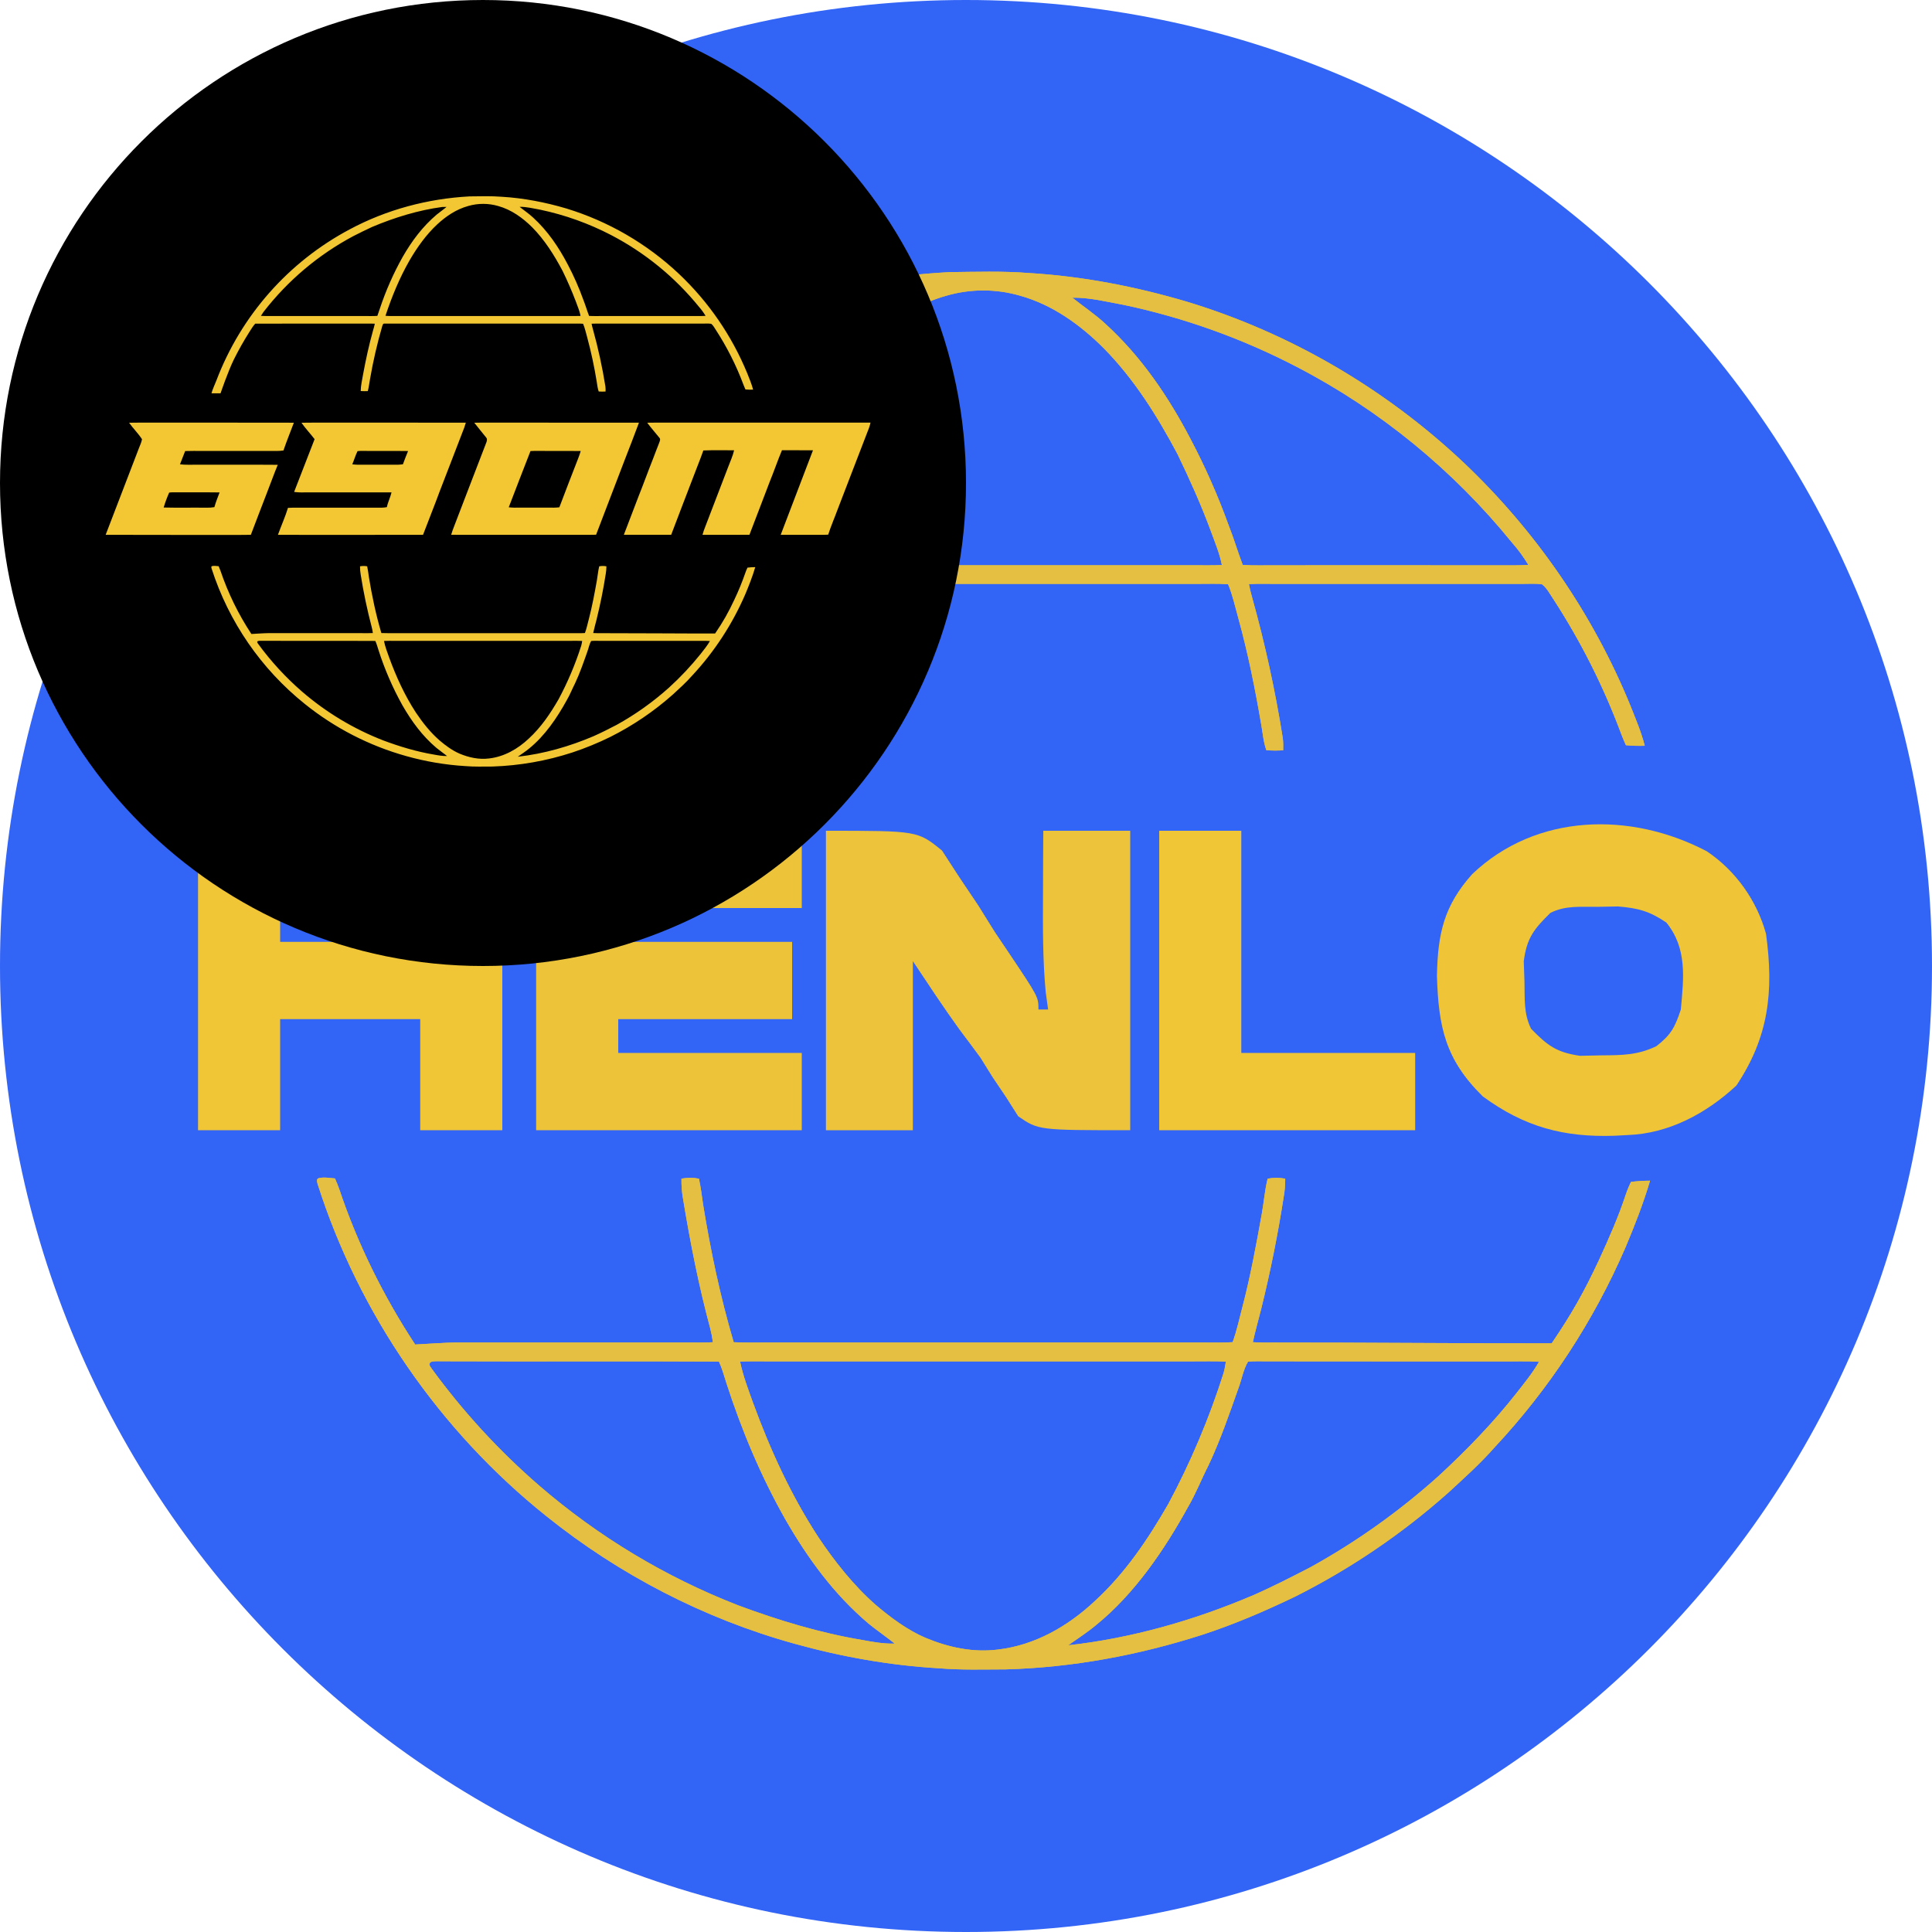
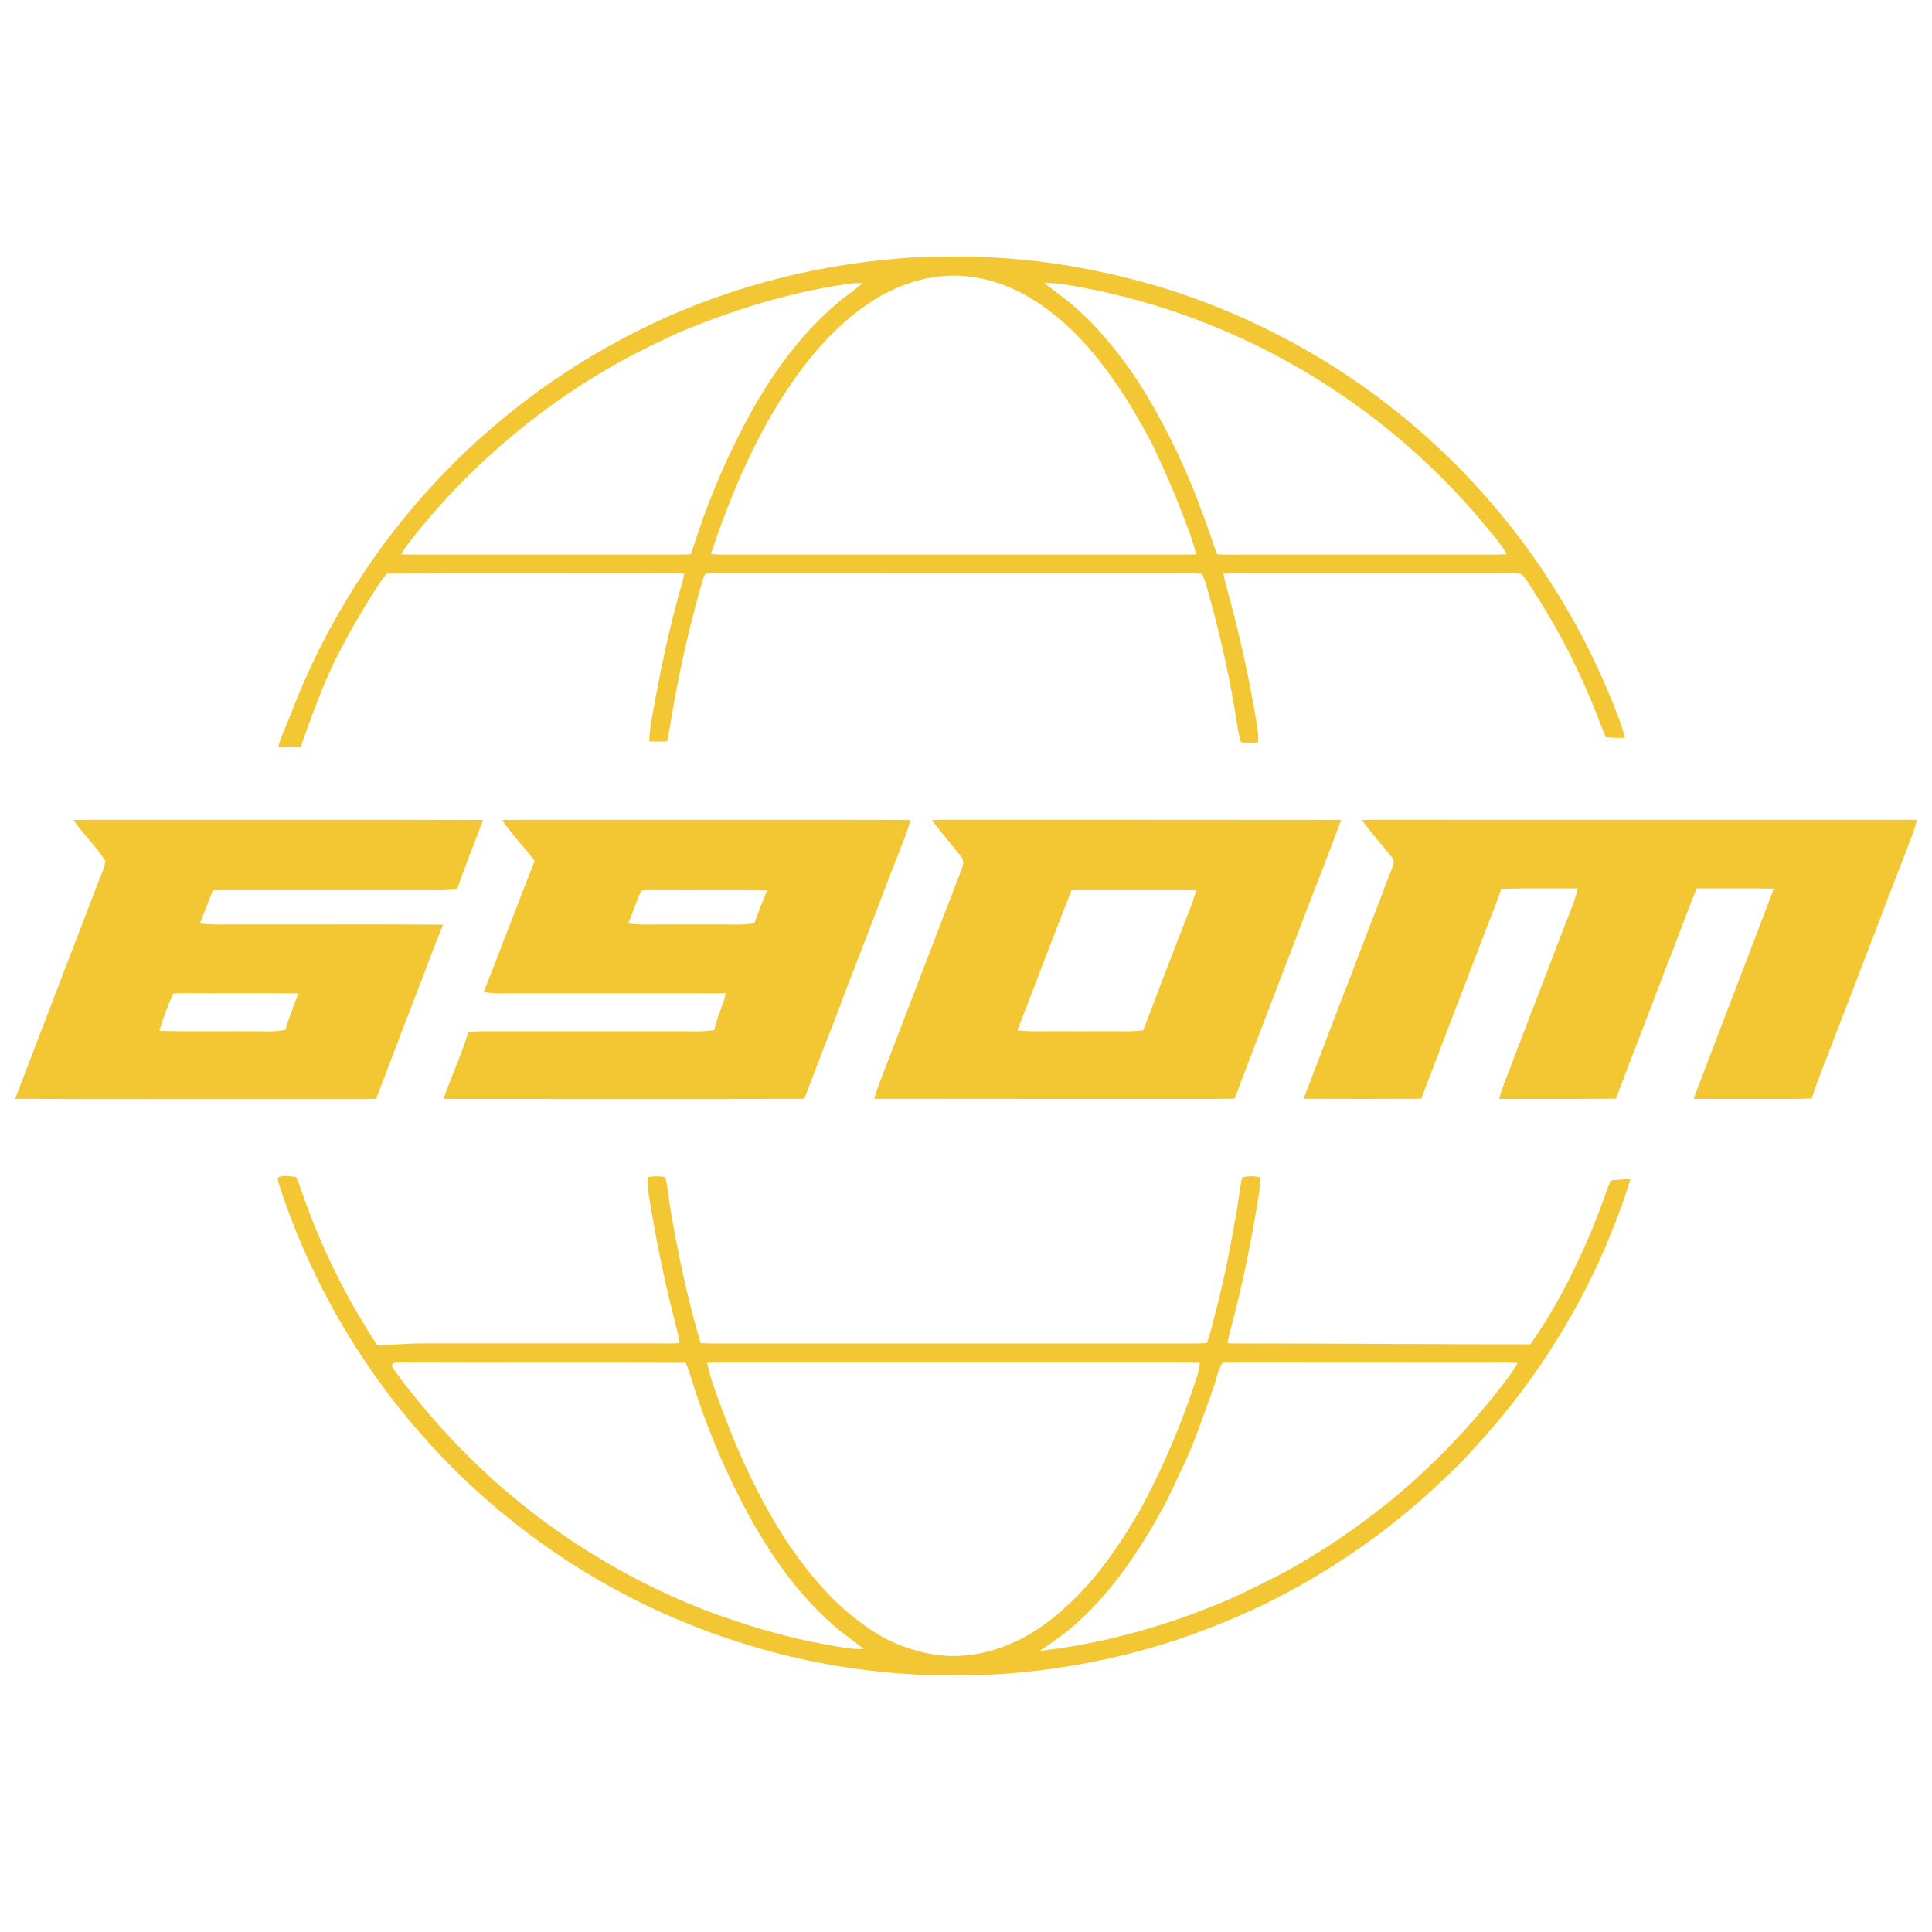
<svg xmlns="http://www.w3.org/2000/svg" viewBox="0 0 128 128">
-   <path fill="#3264F6" d="M64 128c35.346 0 64-28.654 64-64S99.346 0 64 0 0 28.654 0 64s28.654 64 64 64" />
-   <path fill="#E4BF42" d="M62.907 18.029c1.748-.019 3.516-.079 5.26.06 3.546.21 7.08.895 10.483 1.903 6.81 2.065 13.097 5.74 18.279 10.616 4.777 4.512 8.601 10.053 11.088 16.138.345.87.724 1.758.953 2.663a9.5 9.5 0 0 1-1.249-.037c-.111-.248-.22-.497-.314-.752a45.5 45.5 0 0 0-4.498-8.934c-.221-.325-.427-.733-.743-.972-.465-.071-.953-.023-1.423-.031l-16.176.001c-.608.001-1.215-.019-1.824.014q.09.454.218.903a83 83 0 0 1 2.026 9.295c.037.272.034.542.027.813-.373.025-.74.022-1.114-.005-.189-.525-.23-1.061-.325-1.606-.41-2.423-.89-4.817-1.545-7.188-.21-.748-.365-1.484-.666-2.202-.677-.054-1.341-.02-2.023-.025l-30.234-.002c-.253-.016-.284.234-.355.416-.8 2.827-1.5 5.678-1.979 8.579-.12.66-.193 1.319-.364 1.968a10 10 0 0 1-1.152-.01c.012-.932.232-1.782.382-2.696.444-2.382.956-4.777 1.612-7.11.112-.374.217-.748.298-1.13-.808-.039-1.62-.007-2.428-.015-5.66.006-11.334-.014-16.992.008-.386.422-.657.9-.967 1.377a48 48 0 0 0-2.469 4.377C23.71 46.426 22.5 50 22.5 50h-1.472c.137-.579.593-1.54.802-2.095a46.5 46.5 0 0 1 12.332-18.01 45.8 45.8 0 0 1 9.3-6.51c5.99-3.21 12.667-4.988 19.445-5.356m-13.631 19.39q.34.027.683.033l29.133-.001c.621-.003 1.24.016 1.86-.015-.147-.775-.475-1.546-.745-2.29-.637-1.723-1.392-3.397-2.19-5.052-1.341-2.527-2.88-4.986-4.9-7.032-1.552-1.55-3.391-2.873-5.528-3.47a8.73 8.73 0 0 0-4.868-.006c-1.935.535-3.57 1.63-5.032 2.977-1.788 1.66-3.258 3.726-4.482 5.828-1.64 2.845-2.9 5.914-3.931 9.028m9.23-17.674c-3.887.518-7.762 1.712-11.373 3.231-1.037.487-2.072.98-3.09 1.508-5.652 3.02-10.653 7.218-14.565 12.295-.148.211-.285.429-.423.647.256.013.513.026.77.028l16.042-.001c.705-.005 1.393.026 2.095-.026q.217-.58.4-1.169a48.3 48.3 0 0 1 3.694-8.378c1.486-2.596 3.25-4.96 5.542-6.901.523-.427 1.085-.802 1.594-1.243q-.343-.005-.686.009m12.542-.022c.732.586 1.498 1.09 2.188 1.731 2.379 2.17 4.17 4.812 5.653 7.654a45 45 0 0 1 2.517 5.708c.344.861.598 1.751.93 2.615.742.048 1.487.015 2.232.022 5.102.004 10.204-.006 15.307.001.459.004.92.002 1.379-.028a9.7 9.7 0 0 0-1.079-1.476c-3.886-4.792-8.768-8.797-14.247-11.637a45 45 0 0 0-11.48-4.114c-1.109-.202-2.279-.498-3.4-.476M21.102 78.062c.337-.092.744-.016 1.09.013.106.24.208.48.291.727 1.217 3.629 2.925 7.077 5.023 10.276.648-.03 2.035-.132 2.682-.134h15.306c.58 0 1.159.016 1.737-.019q-.061-.465-.178-.92c-.761-2.818-1.325-5.699-1.8-8.578a7 7 0 0 1-.105-1.34c.4-.065.758-.076 1.159.003.12.56.193 1.126.272 1.694.502 3.093 1.143 6.133 2.03 9.141.788.039 1.573.016 2.36.02h28.745c.653-.004 1.3.025 1.951-.024.281-.765.448-1.581.659-2.37.527-2.027.904-4.08 1.274-6.141.14-.775.194-1.554.386-2.32a3.1 3.1 0 0 1 1.167 0c-.004.412-.029.82-.106 1.226a85 85 0 0 1-1.49 7.414c-.182.733-.394 1.455-.55 2.194.478.028.957.027 1.437.022 5.727-.006 12.633.063 18.359.054 1.31-1.924 2.143-3.395 3.128-5.504.648-1.411 1.288-2.857 1.776-4.333q.146-.442.353-.859.629-.077 1.262-.08c-.443 1.505-1.02 2.978-1.629 4.424a46.3 46.3 0 0 1-8.666 13.238c-.953 1.085-2.018 2.036-3.077 3.013a47 47 0 0 1-10.154 6.887c-2.006.965-4.064 1.849-6.182 2.536-4.2 1.345-8.55 2.153-12.964 2.279-1.474.002-2.964.052-4.435-.073-3.232-.186-6.454-.759-9.572-1.627-5.983-1.656-11.622-4.577-16.458-8.464C29.13 94.792 23.79 87.06 21.045 78.45c-.029-.127-.11-.321.057-.388m38.177 30.831c-.567-.453-1.167-.864-1.732-1.322-2.3-1.95-4.027-4.321-5.522-6.92-1.627-2.877-2.894-5.906-3.908-9.048-.15-.47-.278-.943-.485-1.395-6.058-.037-12.128.007-18.188-.02-.285.011-.608-.038-.883.04-.225.143-.05.299.046.458a46.4 46.4 0 0 0 7.108 7.732 45.3 45.3 0 0 0 13.197 7.942c2.652.987 5.425 1.828 8.218 2.294.714.132 1.419.259 2.149.239M49.033 90.21c.194.945.535 1.83.862 2.74 1.141 3.115 2.5 6.089 4.312 8.875 1.087 1.623 2.348 3.22 3.82 4.51.992.841 2.092 1.66 3.29 2.175 1.534.637 3.144.988 4.807.777 2.444-.287 4.626-1.54 6.399-3.201 2.03-1.865 3.507-4.064 4.875-6.436a51 51 0 0 0 3.663-8.67c.073-.252.114-.508.155-.767-.749-.045-1.496-.014-2.248-.02H50.845c-.605 0-1.208-.014-1.812.017m21.737 18.795c4.216-.468 8.384-1.662 12.28-3.327 1.283-.561 2.531-1.207 3.777-1.848a46 46 0 0 0 8.498-6.053c1.835-1.696 3.576-3.489 5.124-5.452.53-.678 1.091-1.362 1.514-2.103-.817-.055-1.643-.018-2.464-.025-5.185-.002-10.369.002-15.554-.006-.418.002-.842-.02-1.26.023-.317.523-.415 1.181-.633 1.751-.607 1.72-1.208 3.468-1.986 5.118-.466.908-.829 1.857-1.346 2.74-1.57 2.857-3.554 5.777-6.106 7.845-.585.489-1.223.896-1.844 1.337" />
-   <path fill="#E4BF42" d="M62.907 18.029c1.748-.019 3.516-.079 5.26.06 3.546.21 7.08.895 10.483 1.903 6.81 2.065 13.097 5.74 18.279 10.616 4.777 4.512 8.601 10.053 11.088 16.138.345.87.724 1.758.953 2.663a9.5 9.5 0 0 1-1.249-.037c-.111-.248-.22-.497-.314-.752a45.5 45.5 0 0 0-4.498-8.934c-.221-.325-.427-.733-.743-.972-.465-.071-.953-.023-1.423-.031l-16.176.001c-.608.001-1.215-.019-1.824.014q.09.454.218.903a83 83 0 0 1 2.026 9.295c.037.272.034.542.027.813-.373.025-.74.022-1.114-.005-.189-.525-.23-1.061-.325-1.606-.41-2.423-.89-4.817-1.545-7.188-.21-.748-.365-1.484-.666-2.202-.677-.054-1.341-.02-2.023-.025l-30.234-.002c-.253-.016-.284.234-.355.416-.8 2.827-1.5 5.678-1.979 8.579-.12.66-.193 1.319-.364 1.968a10 10 0 0 1-1.152-.01c.012-.932.232-1.782.382-2.696.444-2.382.956-4.777 1.612-7.11.112-.374.217-.748.298-1.13-.808-.039-1.62-.007-2.428-.015-5.66.006-11.334-.014-16.992.008-.386.422-.657.9-.967 1.377a48 48 0 0 0-2.469 4.377C23.71 46.426 22.5 50 22.5 50h-1.472c.137-.579.593-1.54.802-2.095a46.5 46.5 0 0 1 12.332-18.01 45.8 45.8 0 0 1 9.3-6.51c5.99-3.21 12.667-4.988 19.445-5.356m-13.631 19.39q.34.027.683.033l29.133-.001c.621-.003 1.24.016 1.86-.015-.147-.775-.475-1.546-.745-2.29-.637-1.723-1.392-3.397-2.19-5.052-1.341-2.527-2.88-4.986-4.9-7.032-1.552-1.55-3.391-2.873-5.528-3.47a8.73 8.73 0 0 0-4.868-.006c-1.935.535-3.57 1.63-5.032 2.977-1.788 1.66-3.258 3.726-4.482 5.828-1.64 2.845-2.9 5.914-3.931 9.028m9.23-17.674c-3.887.518-7.762 1.712-11.373 3.231-1.037.487-2.072.98-3.09 1.508-5.652 3.02-10.653 7.218-14.565 12.295-.148.211-.285.429-.423.647.256.013.513.026.77.028l16.042-.001c.705-.005 1.393.026 2.095-.026q.217-.58.4-1.169a48.3 48.3 0 0 1 3.694-8.378c1.486-2.596 3.25-4.96 5.542-6.901.523-.427 1.085-.802 1.594-1.243q-.343-.005-.686.009m12.542-.022c.732.586 1.498 1.09 2.188 1.731 2.379 2.17 4.17 4.812 5.653 7.654a45 45 0 0 1 2.517 5.708c.344.861.598 1.751.93 2.615.742.048 1.487.015 2.232.022 5.102.004 10.204-.006 15.307.001.459.004.92.002 1.379-.028a9.7 9.7 0 0 0-1.079-1.476c-3.886-4.792-8.768-8.797-14.247-11.637a45 45 0 0 0-11.48-4.114c-1.109-.202-2.279-.498-3.4-.476M21.102 78.062c.337-.092.744-.016 1.09.013.106.24.208.48.291.727 1.217 3.629 2.925 7.077 5.023 10.276.648-.03 2.035-.132 2.682-.134h15.306c.58 0 1.159.016 1.737-.019q-.061-.465-.178-.92c-.761-2.818-1.325-5.699-1.8-8.578a7 7 0 0 1-.105-1.34c.4-.065.758-.076 1.159.003.12.56.193 1.126.272 1.694.502 3.093 1.143 6.133 2.03 9.141.788.039 1.573.016 2.36.02h28.745c.653-.004 1.3.025 1.951-.024.281-.765.448-1.581.659-2.37.527-2.027.904-4.08 1.274-6.141.14-.775.194-1.554.386-2.32a3.1 3.1 0 0 1 1.167 0c-.004.412-.029.82-.106 1.226a85 85 0 0 1-1.49 7.414c-.182.733-.394 1.455-.55 2.194.478.028.957.027 1.437.022 5.727-.006 12.633.063 18.359.054 1.31-1.924 2.143-3.395 3.128-5.504.648-1.411 1.288-2.857 1.776-4.333q.146-.442.353-.859.629-.077 1.262-.08c-.443 1.505-1.02 2.978-1.629 4.424a46.3 46.3 0 0 1-8.666 13.238c-.953 1.085-2.018 2.036-3.077 3.013a47 47 0 0 1-10.154 6.887c-2.006.965-4.064 1.849-6.182 2.536-4.2 1.345-8.55 2.153-12.964 2.279-1.474.002-2.964.052-4.435-.073-3.232-.186-6.454-.759-9.572-1.627-5.983-1.656-11.622-4.577-16.458-8.464C29.13 94.792 23.79 87.06 21.045 78.45c-.029-.127-.11-.321.057-.388m38.177 30.831c-.567-.453-1.167-.864-1.732-1.322-2.3-1.95-4.027-4.321-5.522-6.92-1.627-2.877-2.894-5.906-3.908-9.048-.15-.47-.278-.943-.485-1.395-6.058-.037-12.128.007-18.188-.02-.285.011-.608-.038-.883.04-.225.143-.05.299.046.458a46.4 46.4 0 0 0 7.108 7.732 45.3 45.3 0 0 0 13.197 7.942c2.652.987 5.425 1.828 8.218 2.294.714.132 1.419.259 2.149.239M49.033 90.21c.194.945.535 1.83.862 2.74 1.141 3.115 2.5 6.089 4.312 8.875 1.087 1.623 2.348 3.22 3.82 4.51.992.841 2.092 1.66 3.29 2.175 1.534.637 3.144.988 4.807.777 2.444-.287 4.626-1.54 6.399-3.201 2.03-1.865 3.507-4.064 4.875-6.436a51 51 0 0 0 3.663-8.67c.073-.252.114-.508.155-.767-.749-.045-1.496-.014-2.248-.02H50.845c-.605 0-1.208-.014-1.812.017m21.737 18.795c4.216-.468 8.384-1.662 12.28-3.327 1.283-.561 2.531-1.207 3.777-1.848a46 46 0 0 0 8.498-6.053c1.835-1.696 3.576-3.489 5.124-5.452.53-.678 1.091-1.362 1.514-2.103-.817-.055-1.643-.018-2.464-.025-5.185-.002-10.369.002-15.554-.006-.418.002-.842-.02-1.26.023-.317.523-.415 1.181-.633 1.751-.607 1.72-1.208 3.468-1.986 5.118-.466.908-.829 1.857-1.346 2.74-1.57 2.857-3.554 5.777-6.106 7.845-.585.489-1.223.896-1.844 1.337" />
-   <path fill="#EFC537" d="M97.535 57.916c4.243-4.047 10.513-4.16 15.546-1.516 1.898 1.267 3.325 3.27 3.924 5.475.522 3.832.177 6.832-1.965 10.045-1.978 1.837-4.461 3.182-7.2 3.28l-.876.047c-3.378.112-5.969-.587-8.724-2.607-2.494-2.447-2.934-4.606-3.04-7.98.056-2.808.461-4.646 2.335-6.744m8.305 2.164c-1.119.012-2.111-.105-3.12.4-1.096 1.073-1.567 1.665-1.767 3.205L101 65.04c.027 1.12-.064 2.11.44 3.12 1.083 1.11 1.687 1.566 3.241 1.79l1.419-.03c1.375-.01 2.386-.011 3.632-.603.971-.752 1.241-1.255 1.628-2.437.192-2.094.427-4.05-.96-5.76-1.116-.751-1.858-.955-3.205-1.065z" />
-   <path fill="#F0C536" d="M76.8 55.04h5.44v14.72h11.52v5.12H76.8z" />
-   <path fill="#ECC33A" d="M54.72 55.04c6.08 0 6.08 0 7.693 1.313l1.147 1.767 1.243 1.849 1.117 1.791.957 1.421C68.8 66.053 68.8 66.053 68.8 66.88h.64l-.159-1.149c-.199-2.137-.191-4.244-.18-6.39l.008-2.442.011-1.859h5.76v19.84c-6.08 0-6.08 0-7.424-.926L66.66 72.7l-.896-1.329-.804-1.291q-.692-.945-1.4-1.88c-1.07-1.481-2.064-2.996-3.08-4.52v11.2h-5.76z" />
-   <path fill="#EDC439" d="M35.52 55.04h17.6v5.12H40.96v2.24h11.52v5.12H40.96v2.24h12.16v5.12h-17.6z" />
-   <path fill="#F0C536" d="M13.12 55.04h5.44v7.36h9.28v-7.36h5.44v19.84h-5.44v-7.36h-9.28v7.36h-5.44z" />
-   <path d="M32 64c17.673 0 32-14.327 32-32S49.673 0 32 0 0 14.327 0 32s14.327 32 32 32" />
-   <path fill="#F3C733" d="M42.88 28.006c.376-.01.752-.004 1.13-.006l13.664.001a3 3 0 0 1-.1.35c-.703 1.803-1.386 3.619-2.088 5.424-.2.55-.44 1.089-.614 1.647-.338.022-.672.01-1.011.013h-2.138c.704-1.87 1.435-3.733 2.138-5.601-.685-.008-1.37 0-2.055-.004-.29.694-.531 1.407-.816 2.103-.436 1.16-.897 2.333-1.337 3.497-1.037.01-2.074.003-3.111.005q.076-.277.183-.54.763-1.992 1.528-3.982c.133-.356.3-.71.383-1.081-.678.005-1.359-.016-2.037.012-.213.616-.469 1.219-.695 1.83-.478 1.254-.964 2.503-1.437 3.758q-1.567.007-3.136 0c.327-.859.66-1.713.984-2.572.329-.822.627-1.654.955-2.477.139-.345.257-.698.401-1.041.033-.103.108-.236.022-.332-.273-.332-.554-.66-.814-1.004M31.873 28c3.486.002 6.974-.003 10.46.003-.302.823-.624 1.64-.94 2.457-.628 1.657-1.273 3.31-1.9 4.967-.372.015-.747.005-1.12.008-2.827-.002-5.655.003-8.482-.003q.09-.305.21-.6c.706-1.833 1.419-3.707 2.127-5.535.038-.12.065-.218-.026-.32-.258-.325-.525-.643-.78-.97q.225-.007.45-.007m3.274 1.884c-.489 1.236-.958 2.486-1.44 3.725.25.031.503.027.755.023.627.003 1.253 0 1.88 0 .24.006.48.006.718-.022.413-1.082.823-2.164 1.248-3.242.065-.16.117-.323.166-.488-.948-.01-1.896 0-2.844-.005-.16 0-.323-.003-.483.009m-15.173-1.877c.53-.012 1.06-.004 1.591-.006 3.1.002 6.199-.005 9.299.003a6 6 0 0 1-.236.667q-.34.866-.668 1.736c-.354.942-.734 1.875-1.08 2.819q-.429 1.102-.852 2.207c-3.205.008-6.41.002-9.614.002.215-.597.48-1.18.666-1.787.253-.018.506-.016.758-.014h5.13c.223.007.443.007.664-.034.068-.339.23-.642.308-.978-1.916-.003-3.83 0-5.746-.001a4 4 0 0 1-.707-.03c.457-1.163.9-2.33 1.357-3.496-.281-.37-.606-.707-.87-1.088m3.367 2.755c.254.034.508.032.763.027.643.002 1.286-.001 1.93 0 .222.007.443.003.663-.031q.159-.441.34-.875c-.994-.015-1.99 0-2.984-.008-.12 0-.247-.005-.366.017-.136.279-.226.584-.346.87M8.554 28.007c.426-.011.853-.004 1.28-.006 3.212.003 6.424-.006 9.636.004-.23.613-.48 1.221-.69 1.84-.309.05-.613.028-.923.031h-4.469c-.374.002-.747-.007-1.121.008q-.166.441-.343.878c.372.047.736.021 1.109.027 1.79.004 3.58-.009 5.369.006-.255.614-.474 1.24-.718 1.858-.36.925-.709 1.853-1.065 2.78q-.32.007-.64.006c-2.993-.002-5.986.005-8.979-.006l2.205-5.743c.069-.193.175-.39.202-.593-.249-.385-.59-.713-.853-1.09m2.29 5.617c.949.024 1.9 0 2.849.012.174.005.34-.008.511-.037.092-.335.224-.648.343-.974-.995-.015-1.992.002-2.987-.007-.115 0-.235-.003-.349.014a8 8 0 0 0-.368.992M31.1 13.012c.713-.008 1.435-.032 2.146.024 1.447.086 2.89.366 4.278.777a18.96 18.96 0 0 1 7.458 4.332 19 19 0 0 1 4.525 6.585c.14.355.295.717.389 1.086q-.255.01-.51-.015a5 5 0 0 1-.128-.307 18.6 18.6 0 0 0-1.836-3.645c-.09-.133-.174-.3-.303-.397-.19-.029-.389-.01-.58-.012h-6.6c-.249 0-.497-.008-.745.006q.036.185.089.368.522 1.873.827 3.793c.015.111.013.221.01.332q-.226.015-.454-.002c-.077-.215-.094-.433-.133-.656a29 29 0 0 0-.63-2.933c-.086-.305-.149-.605-.272-.898-.276-.022-.547-.008-.825-.01l-12.337-.001c-.103-.007-.116.095-.145.17a32 32 0 0 0-.807 3.5c-.05.27-.08.538-.149.803a4 4 0 0 1-.47-.004c.005-.38.095-.727.156-1.1.181-.972.39-1.95.658-2.901a6 6 0 0 0 .121-.461c-.33-.016-.66-.003-.99-.006-2.31.002-4.625-.006-6.934.003-.157.172-.268.367-.394.562a20 20 0 0 0-1.008 1.786c-.401.808-.895 2.267-.895 2.267h-.6c.055-.237.242-.629.327-.855a18.97 18.97 0 0 1 8.827-10.006c2.444-1.31 5.168-2.035 7.934-2.185m-5.562 7.912q.14.011.279.013h11.887c.254-.001.506.006.76-.006-.06-.316-.195-.631-.305-.935a24 24 0 0 0-.893-2.061c-.548-1.031-1.176-2.034-2-2.87-.633-.632-1.384-1.172-2.256-1.415a3.56 3.56 0 0 0-1.986-.003c-.79.219-1.457.665-2.053 1.215-.73.677-1.33 1.52-1.83 2.378-.668 1.161-1.182 2.413-1.603 3.684m3.766-7.212c-1.586.212-3.167.699-4.64 1.319-.424.198-.846.4-1.261.615a18.55 18.55 0 0 0-5.943 5.017q-.09.13-.173.264.157.009.314.011h6.546c.288-.002.568.01.855-.01q.088-.237.163-.478a19.7 19.7 0 0 1 1.507-3.418c.607-1.06 1.326-2.024 2.262-2.816.213-.175.442-.328.65-.507a5 5 0 0 0-.28.003m5.118-.009c.299.24.611.445.893.707.97.885 1.701 1.963 2.306 3.123q.595 1.129 1.027 2.329c.14.351.244.714.38 1.067.303.02.607.006.91.009 2.082.001 4.164-.003 6.246 0a8 8 0 0 0 .563-.011 4 4 0 0 0-.44-.602 18.5 18.5 0 0 0-5.814-4.749 18.4 18.4 0 0 0-4.684-1.679c-.452-.082-.93-.203-1.387-.194m-20.38 23.805c.137-.038.303-.007.444.005q.067.146.12.297a18.2 18.2 0 0 0 2.049 4.193c.264-.012.83-.054 1.094-.055h6.246c.236 0 .473.007.708-.007a3 3 0 0 0-.072-.376 36 36 0 0 1-.735-3.5 3 3 0 0 1-.043-.547c.164-.026.31-.03.473.001.05.229.08.46.111.692.205 1.262.467 2.502.829 3.73.321.015.642.006.963.008h11.729c.266-.002.53.01.796-.01.115-.312.183-.645.269-.967.215-.827.369-1.665.52-2.506.057-.316.079-.634.157-.947.158-.03.32-.03.476 0a3 3 0 0 1-.043.5 35 35 0 0 1-.608 3.026c-.074.299-.16.594-.224.895.195.012.39.011.586.01 2.337-.003 5.155.025 7.491.021.535-.785.875-1.385 1.277-2.246a17 17 0 0 0 .724-1.768q.06-.18.145-.35.255-.032.514-.033c-.18.614-.416 1.215-.664 1.805a18.9 18.9 0 0 1-3.536 5.402c-.39.443-.824.83-1.256 1.23a19.2 19.2 0 0 1-4.143 2.81 20 20 0 0 1-2.523 1.034 19.1 19.1 0 0 1-5.29.93c-.601.001-1.209.022-1.81-.03a18.6 18.6 0 0 1-3.905-.663 18.8 18.8 0 0 1-6.716-3.454 18.93 18.93 0 0 1-6.177-8.972c-.011-.051-.044-.13.024-.158m15.578 12.58c-.232-.184-.477-.352-.707-.54-.939-.795-1.643-1.762-2.253-2.823a20 20 0 0 1-1.595-3.692c-.061-.191-.113-.385-.198-.569-2.472-.015-4.949.003-7.421-.008-.117.004-.248-.016-.36.016-.092.059-.021.122.018.187a19 19 0 0 0 2.9 3.155 18.5 18.5 0 0 0 5.385 3.24c1.082.404 2.214.747 3.354.937.291.054.579.105.877.097m-4.181-7.623c.079.385.218.747.352 1.118.465 1.271 1.02 2.485 1.759 3.621.444.663.958 1.314 1.559 1.84.404.344.853.678 1.342.888.626.26 1.283.403 1.962.317.997-.117 1.887-.628 2.61-1.306.829-.761 1.432-1.658 1.99-2.626a21 21 0 0 0 1.495-3.538c.03-.103.046-.207.063-.313-.306-.018-.61-.006-.917-.008H26.178c-.247 0-.493-.006-.74.007m8.87 7.67c1.72-.192 3.42-.68 5.01-1.358.524-.23 1.033-.493 1.541-.755a18.8 18.8 0 0 0 3.468-2.47 19.4 19.4 0 0 0 2.09-2.224c.217-.277.446-.556.618-.858-.333-.023-.67-.008-1.005-.01q-3.173 0-6.347-.003c-.17.001-.343-.008-.514.01-.13.213-.17.481-.258.714-.248.702-.493 1.415-.81 2.088-.19.37-.339.758-.55 1.118-.64 1.166-1.45 2.358-2.491 3.202-.239.199-.5.365-.753.545" />
+   <path fill="#F3C733" d="M90.215 54.326c.935-.025 1.87-.01 2.81-.015l33.975.003a7 7 0 0 1-.249.87c-1.748 4.485-3.446 9.002-5.191 13.492-.498 1.368-1.094 2.71-1.527 4.097-.841.055-1.671.025-2.514.032h-5.316c1.75-4.651 3.568-9.285 5.316-13.932-1.703-.02-3.406 0-5.11-.01-.721 1.727-1.32 3.5-2.029 5.231-1.084 2.886-2.23 5.804-3.324 8.699-2.579.025-5.157.007-7.736.012q.19-.689.456-1.343 1.897-4.955 3.799-9.905c.331-.885.746-1.766.952-2.689-1.686.013-3.379-.04-5.065.03-.53 1.532-1.166 3.032-1.728 4.552-1.188 3.12-2.397 6.226-3.573 9.348q-3.896.018-7.798 0c.814-2.137 1.641-4.261 2.447-6.398.818-2.044 1.56-4.114 2.375-6.161.345-.858.639-1.736.997-2.59.082-.256.268-.587.055-.825-.68-.826-1.375-1.642-2.022-2.498m-27.369-.015c8.668.005 17.341-.007 26.009.008-.751 2.047-1.552 4.08-2.337 6.111-1.562 4.122-3.166 8.234-4.725 12.356-.925.037-1.857.012-2.785.02-7.029-.005-14.06.007-21.09-.008q.224-.758.522-1.493c1.756-4.559 3.529-9.22 5.289-13.767.095-.299.162-.543-.065-.796-.641-.809-1.305-1.6-1.94-2.413q.563-.018 1.122-.018m8.139 4.687c-1.216 3.074-2.382 6.184-3.581 9.265.622.078 1.25.068 1.877.058 1.56.007 3.116 0 4.675 0 .597.015 1.193.015 1.785-.055 1.027-2.692 2.046-5.383 3.103-8.064.162-.398.291-.804.413-1.214-2.357-.025-4.714 0-7.071-.013-.398 0-.804-.007-1.202.023m-37.728-4.67c1.318-.029 2.636-.01 3.956-.014 7.708.005 15.414-.013 23.122.007a15 15 0 0 1-.587 1.66 342 342 0 0 0-1.66 4.318c-.881 2.343-1.826 4.664-2.686 7.012q-1.067 2.74-2.119 5.49c-7.969.02-15.938.004-23.905.004.535-1.485 1.194-2.935 1.656-4.445a24 24 0 0 1 1.885-.034h12.756c.554.017 1.101.017 1.65-.085.17-.843.572-1.597.767-2.433-4.765-.007-9.524 0-14.288-.002a10 10 0 0 1-1.758-.075c1.136-2.893 2.238-5.795 3.374-8.696-.698-.92-1.506-1.758-2.163-2.706m8.372 6.854c.632.084 1.263.08 1.897.067 1.6.005 3.198-.003 4.8 0a9 9 0 0 0 1.648-.077q.395-1.097.845-2.177c-2.471-.037-4.948 0-7.42-.02-.298 0-.614-.012-.91.043-.338.694-.561 1.452-.86 2.164M4.864 54.329c1.06-.028 2.121-.01 3.183-.015 7.986.007 15.973-.015 23.96.01-.572 1.525-1.194 3.037-1.716 4.577-.769.124-1.524.07-2.295.077H16.884c-.93.005-1.858-.018-2.788.02q-.413 1.096-.853 2.184c.925.117 1.83.052 2.758.067 4.45.01 8.902-.023 13.35.015-.634 1.527-1.179 3.084-1.785 4.621-.896 2.301-1.763 4.61-2.648 6.915q-.796.018-1.592.015c-7.442-.005-14.884.013-22.326-.014l5.483-14.286c.171-.48.435-.97.502-1.475-.62-.957-1.467-1.773-2.121-2.711M10.558 68.3c2.36.06 4.724 0 7.084.03.433.012.845-.02 1.27-.093.23-.833.558-1.611.854-2.422-2.475-.038-4.954.005-7.428-.018-.286 0-.584-.007-.867.035a20 20 0 0 0-.913 2.468m50.366-51.27c1.773-.02 3.568-.08 5.336.06 3.598.213 7.186.91 10.637 1.932a47.14 47.14 0 0 1 18.545 10.776 47.3 47.3 0 0 1 11.251 16.38c.348.883.733 1.783.967 2.7a9 9 0 0 1-1.268-.036 12 12 0 0 1-.318-.764 46.3 46.3 0 0 0-4.565-9.067c-.224-.33-.433-.746-.754-.987-.472-.072-.967-.025-1.442-.03h-16.41c-.62 0-1.237-.02-1.853.015q.09.46.221.915a85 85 0 0 1 2.056 9.435 5 5 0 0 1 .025.826q-.56.037-1.129-.005c-.191-.535-.233-1.077-.33-1.632a72 72 0 0 0-1.567-7.296c-.214-.758-.37-1.504-.676-2.233-.686-.055-1.36-.02-2.051-.025l-30.676-.003c-.256-.017-.289.237-.36.423a80 80 0 0 0-2.007 8.706c-.125.672-.2 1.339-.37 1.998q-.585.03-1.17-.01c.013-.945.237-1.809.389-2.736.45-2.418.97-4.85 1.636-7.216q.172-.568.3-1.147c-.82-.04-1.64-.008-2.461-.015-5.744.005-11.5-.015-17.241.007-.39.428-.667.913-.98 1.398a50 50 0 0 0-2.506 4.443c-.998 2.01-2.226 5.639-2.226 5.639h-1.492c.137-.59.602-1.565.813-2.127a47.18 47.18 0 0 1 21.949-24.89c6.076-3.258 12.85-5.061 19.727-5.434m-13.83 19.68q.35.029.694.033h29.557c.632-.003 1.258.015 1.89-.015-.15-.786-.485-1.57-.759-2.326a60 60 0 0 0-2.22-5.126c-1.363-2.565-2.924-5.06-4.973-7.14-1.574-1.572-3.441-2.915-5.61-3.52a8.85 8.85 0 0 0-4.938-.007c-1.964.545-3.623 1.654-5.105 3.023-1.815 1.684-3.306 3.78-4.55 5.915-1.66 2.888-2.939 6.002-3.986 9.163m9.365-17.939c-3.944.527-7.875 1.739-11.538 3.281a85 85 0 0 0-3.135 1.53 46.1 46.1 0 0 0-14.777 12.48q-.225.323-.43.656.39.023.78.027h16.277c.716-.005 1.412.025 2.126-.025q.218-.59.405-1.189a49 49 0 0 1 3.747-8.502c1.51-2.636 3.297-5.034 5.624-7.004.53-.436 1.1-.816 1.617-1.261a13 13 0 0 0-.697.007m12.725-.022c.744.597 1.52 1.107 2.22 1.758 2.413 2.202 4.23 4.883 5.735 7.768a45 45 0 0 1 2.553 5.794c.348.873.607 1.776.945 2.654.754.05 1.51.015 2.263.022 5.177.003 10.353-.007 15.53 0q.7.011 1.4-.027a10 10 0 0 0-1.094-1.498A46 46 0 0 0 84.28 23.408a45.7 45.7 0 0 0-11.647-4.177c-1.124-.204-2.312-.505-3.449-.482M18.51 77.962c.34-.095.753-.017 1.104.012a9 9 0 0 1 .298.74 45.3 45.3 0 0 0 5.095 10.429c.656-.03 2.064-.134 2.72-.137h15.53c.588 0 1.177.017 1.761-.017q-.06-.474-.179-.936a90 90 0 0 1-1.827-8.706 7.5 7.5 0 0 1-.107-1.36c.407-.065.77-.075 1.176.002.124.57.199 1.144.276 1.722.51 3.139 1.161 6.223 2.061 9.278.798.037 1.596.015 2.395.02h29.164c.66-.005 1.317.024 1.979-.025.286-.776.455-1.605.669-2.406.534-2.057.917-4.141 1.293-6.233.141-.786.196-1.577.39-2.356a3.2 3.2 0 0 1 1.183 0q0 .627-.106 1.244a87 87 0 0 1-1.512 7.527c-.184.744-.398 1.477-.557 2.226.485.03.97.027 1.457.025 5.81-.007 12.818.062 18.626.052 1.33-1.952 2.176-3.445 3.175-5.587a43 43 0 0 0 1.801-4.397 7 7 0 0 1 .36-.87q.634-.08 1.278-.083c-.447 1.527-1.034 3.022-1.651 4.49a47 47 0 0 1-8.792 13.437c-.97 1.102-2.049 2.065-3.123 3.06a47.7 47.7 0 0 1-10.302 6.989 50 50 0 0 1-6.273 2.572 47.5 47.5 0 0 1-13.153 2.313c-1.495.003-3.007.055-4.5-.074a46.3 46.3 0 0 1-9.71-1.649 46.8 46.8 0 0 1-16.7-8.592A47.1 47.1 0 0 1 18.45 78.355c-.027-.127-.11-.324.06-.393m38.734 31.292c-.577-.458-1.186-.876-1.758-1.343-2.334-1.978-4.085-4.383-5.602-7.022a49.8 49.8 0 0 1-3.966-9.184c-.151-.475-.28-.958-.492-1.415-6.147-.038-12.306.007-18.452-.02-.291.01-.617-.04-.895.04-.23.146-.053.303.044.465 2.1 2.88 4.52 5.512 7.211 7.847a46 46 0 0 0 13.39 8.06c2.69 1.005 5.505 1.858 8.34 2.33.723.135 1.44.262 2.18.242M46.848 90.292c.197.958.542 1.858.876 2.781 1.156 3.162 2.536 6.181 4.373 9.007 1.104 1.649 2.382 3.268 3.877 4.577 1.004.856 2.12 1.686 3.337 2.209 1.556.646 3.19 1.002 4.878.788 2.479-.291 4.692-1.562 6.49-3.248 2.061-1.893 3.56-4.125 4.948-6.532a52.3 52.3 0 0 0 3.717-8.8c.075-.257.115-.516.157-.78-.761-.044-1.517-.014-2.28-.02H48.686c-.614 0-1.224-.014-1.838.018m22.053 19.079c4.277-.478 8.504-1.692 12.457-3.378 1.303-.572 2.569-1.227 3.832-1.878a46.8 46.8 0 0 0 8.623-6.144 48 48 0 0 0 5.197-5.532c.54-.69 1.109-1.383 1.536-2.134-.828-.058-1.666-.02-2.499-.025q-7.89 0-15.781-.008c-.423.003-.853-.02-1.278.025-.324.53-.423 1.197-.642 1.776-.617 1.746-1.226 3.52-2.014 5.194-.472.92-.843 1.885-1.367 2.781-1.592 2.9-3.606 5.865-6.194 7.965-.595.495-1.244.907-1.873 1.355" />
</svg>
